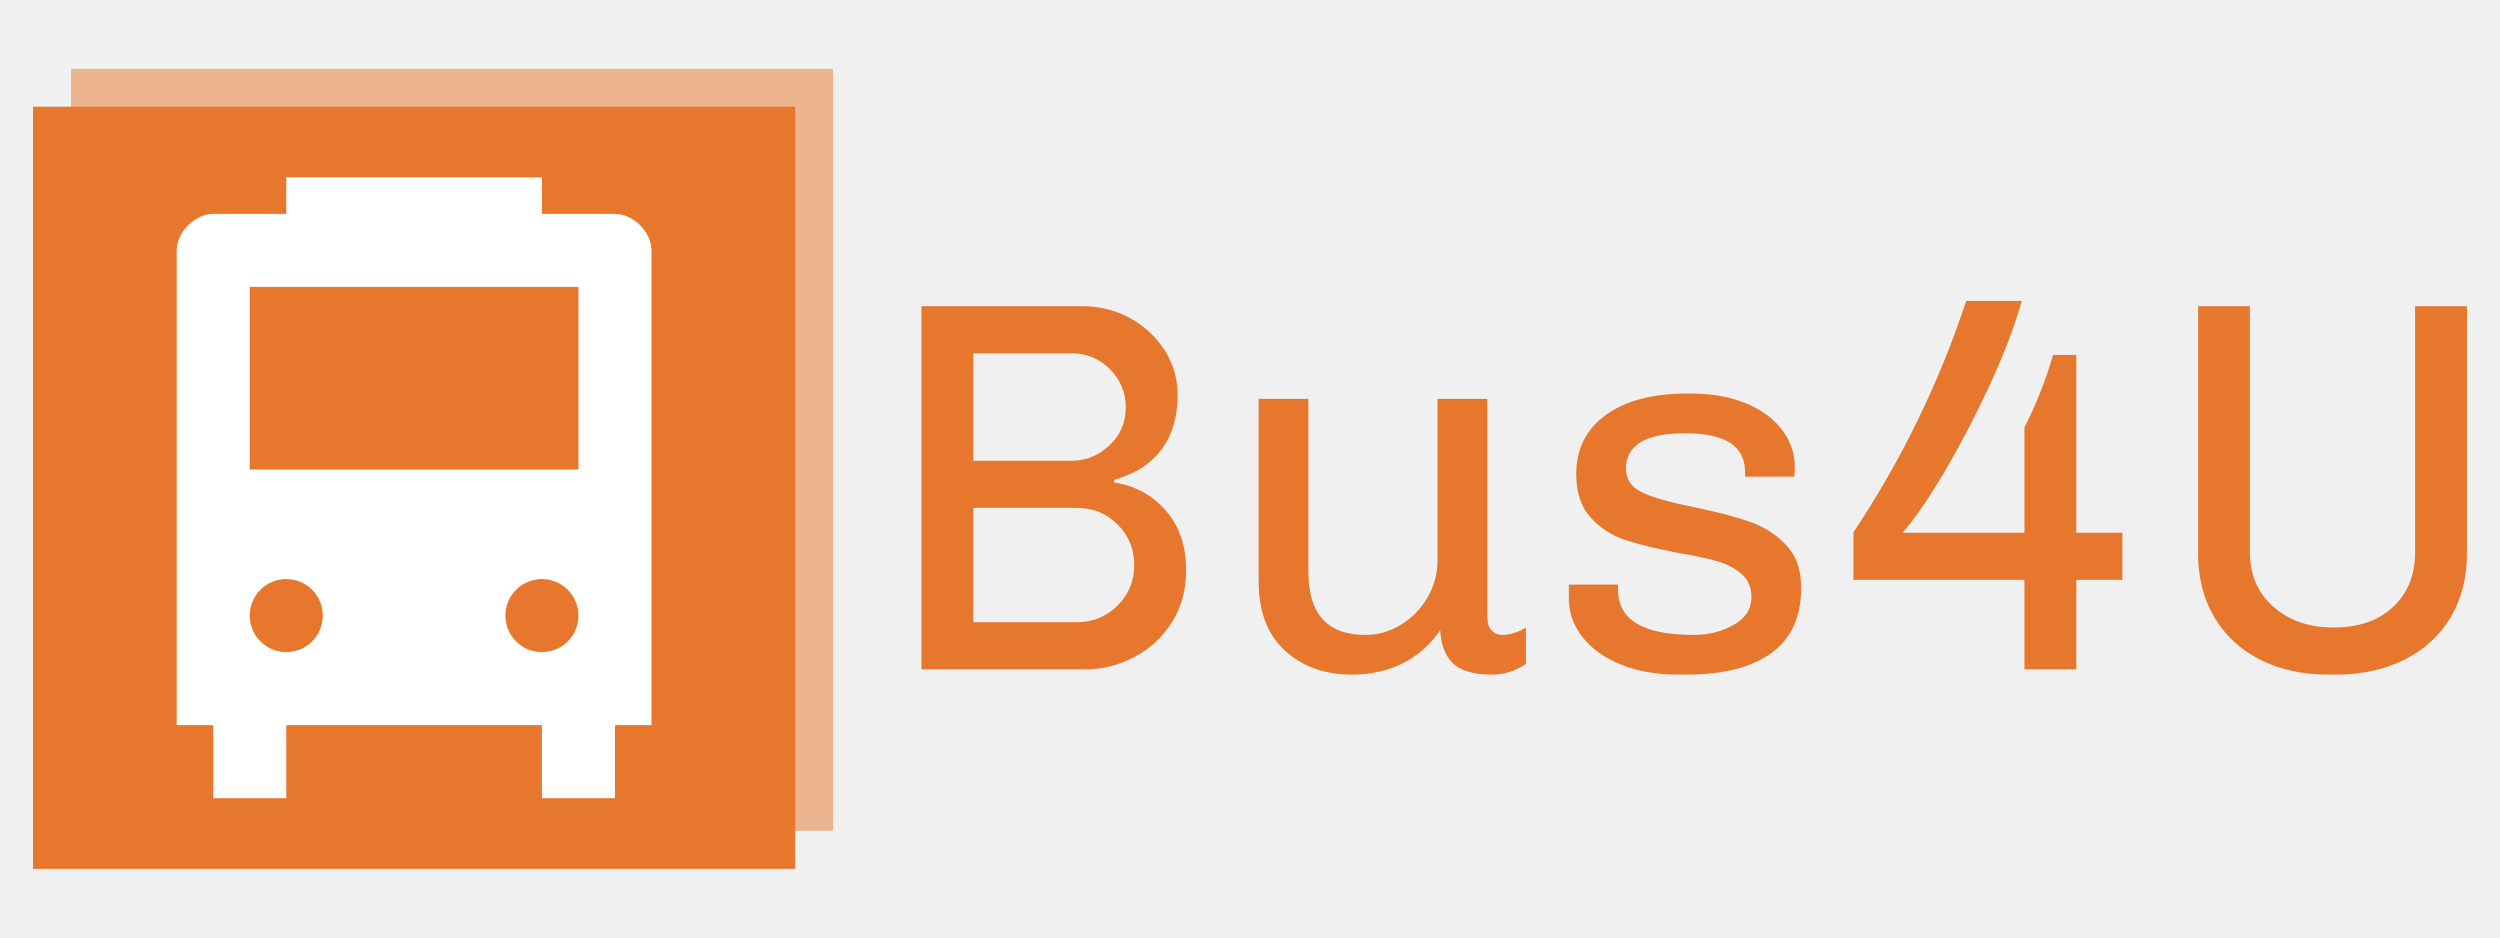
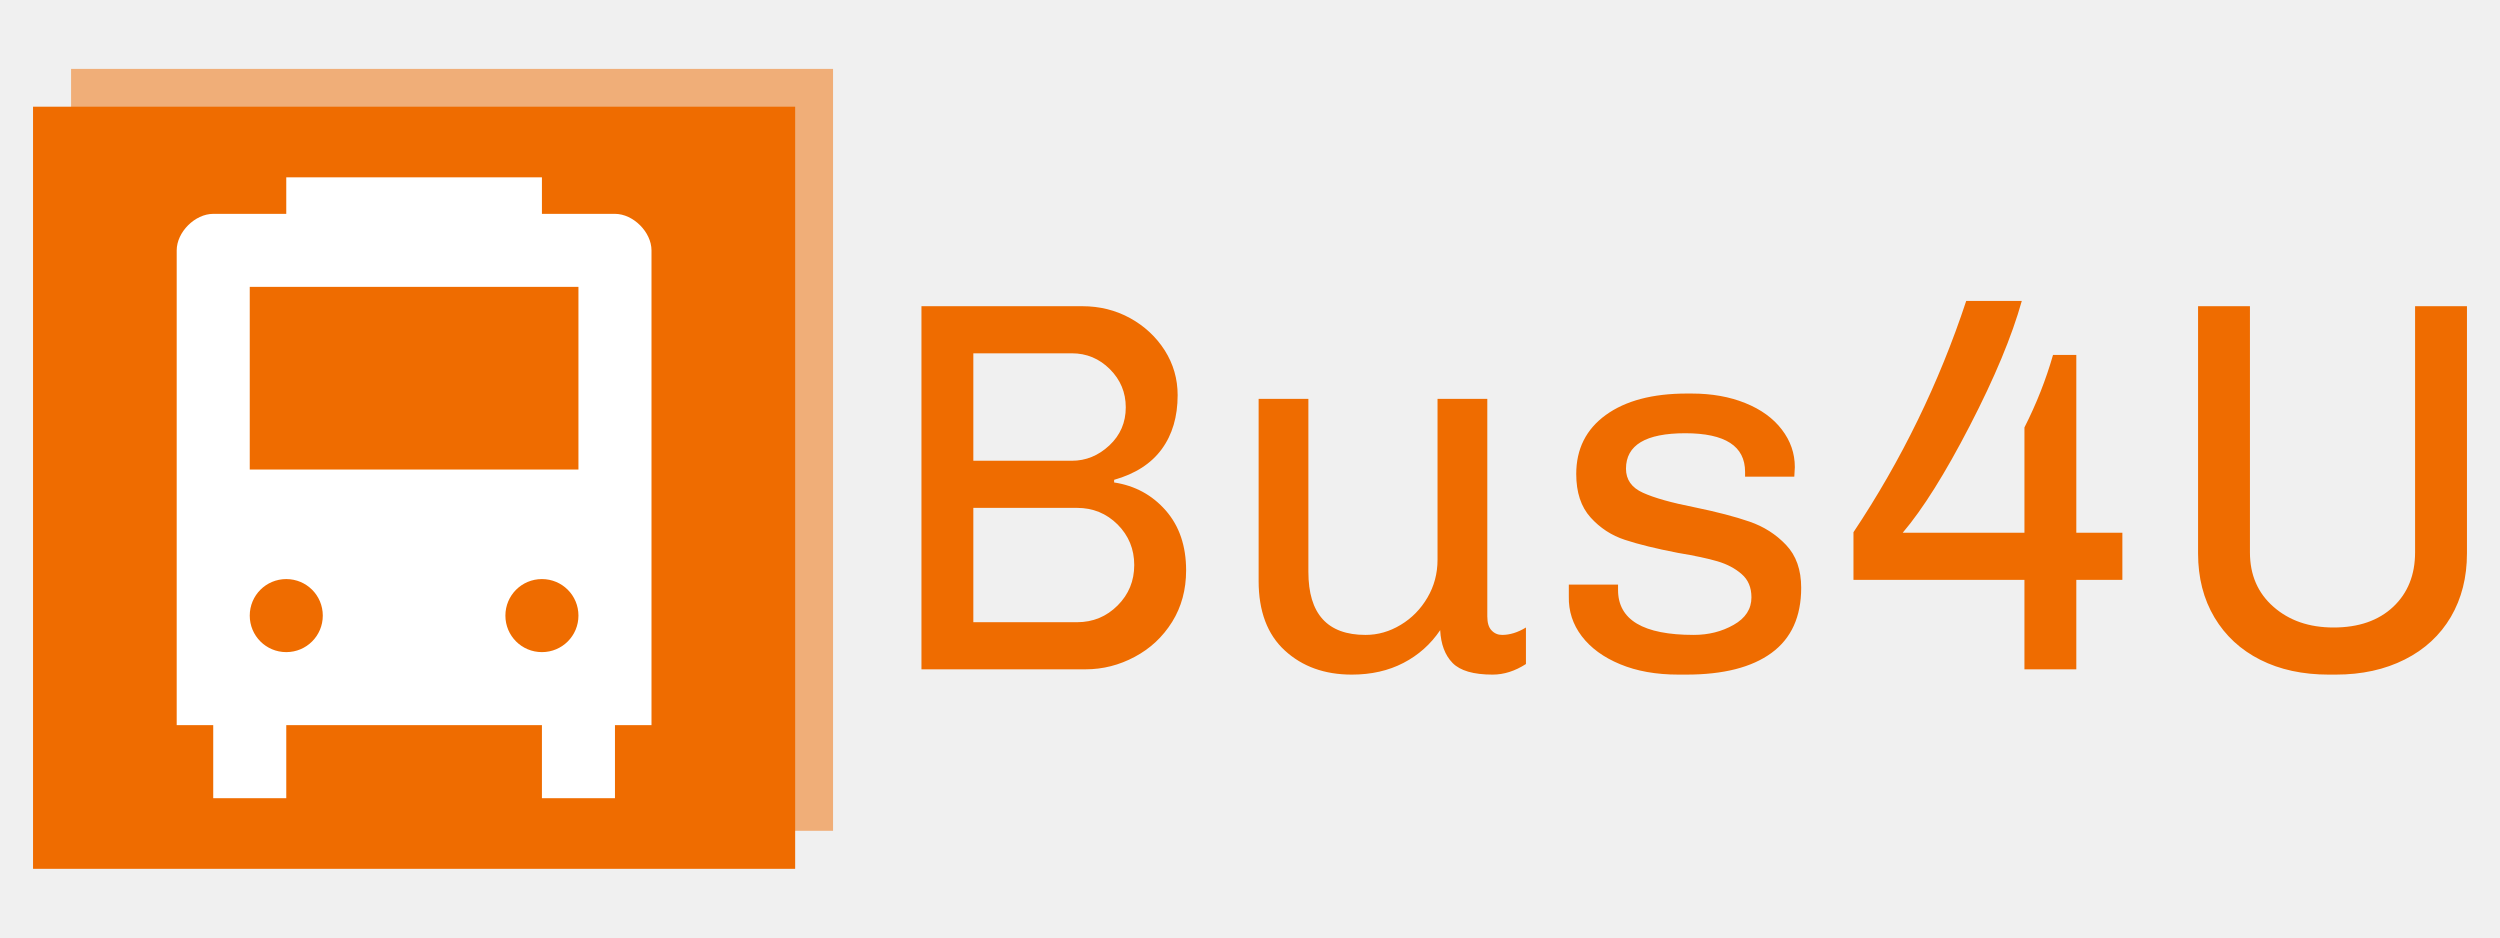
<svg xmlns="http://www.w3.org/2000/svg" version="1.1" viewBox="0 0 400 150" class="rounded-lg overflow-hidden" matcher="0.315" id="svg14" width="400" height="150">
  <defs id="defs14" />
-   <g id="g14" transform="translate(1.37827,-25)">
+   <g id="g14" transform="translate(1.37827,-25)" style="display:inline">
    <g id="icon-0" transform="matrix(0.6252447,0,0,0.6252447,-2.176292,35.98835)">
      <svg viewBox="0 0 214.489 214.489" height="214.489" width="214.489" version="1.1" id="svg7">
        <g id="g5">
-           <rect width="195.026" height="195.026" x="9.731" y="9.731" fill="#e8772e" data-fill-palette-color="accent" id="rect4" />
-           <rect width="195.026" height="195.026" x="19.463" y="-5.3290705e-15" fill="#e8772e" opacity="0.5" data-fill-palette-color="accent" id="rect5" />
-         </g>
-         <g transform="translate(46.49395,27.80407)" id="g7">
-           <svg viewBox="0 0 121.501 158.88" height="158.88" width="121.501" version="1.1" id="svg6">
-             <g id="g6">
-               <svg version="1.1" x="0" y="0" viewBox="0 0 76.473 100" enable-background="new 0 0 76.472 100" xml:space="preserve" width="121.501" height="158.88" class="icon-y-0" data-fill-palette-color="background" id="y-0">
-                 <path d="M 17.647,0 V 5.883 H 5.883 C 2.941,5.883 0,8.824 0,11.765 v 35.294 29.412 5.882 5.883 H 5.883 V 100 H 17.647 V 88.236 H 58.825 V 100 H 70.589 V 88.236 h 5.884 V 82.353 76.471 47.059 11.765 c 0,-2.941 -2.942,-5.882 -5.884,-5.882 H 58.825 V 0 Z M 11.765,17.647 H 64.706 V 35.294 47.059 H 11.765 V 35.294 Z m 5.882,47.059 c 3.259,0 5.883,2.625 5.883,5.885 0,3.258 -2.624,5.881 -5.883,5.881 -3.258,0 -5.882,-2.623 -5.882,-5.881 0,-3.26 2.624,-5.885 5.882,-5.885 z m 41.178,0 c 3.258,0 5.882,2.625 5.882,5.885 0,3.258 -2.624,5.881 -5.882,5.881 -3.259,0 -5.884,-2.623 -5.884,-5.881 0,-3.26 2.625,-5.885 5.884,-5.885 z" fill="#ffffff" data-fill-palette-color="background" id="path5" />
-               </svg>
-             </g>
-           </svg>
+           <rect width="195.026" height="195.026" x="19.463" y="-5.3290705e-15" fill="#e8772e" opacity="0.5" data-fill-palette-color="accent" id="rect5" style="fill:#ef6c00;fill-opacity:1" />
+           <rect width="195.026" height="195.026" x="9.731" y="9.731" fill="#e8772e" data-fill-palette-color="accent" id="rect4" style="fill:#ef6c00;fill-opacity:1" />
        </g>
      </svg>
+       <path d="M 17.647,0 V 5.883 H 5.883 C 2.941,5.883 0,8.824 0,11.765 v 35.294 29.412 5.882 5.883 H 5.883 V 100 H 17.647 V 88.236 H 58.825 V 100 H 70.589 V 88.236 h 5.884 V 82.353 76.471 47.059 11.765 c 0,-2.941 -2.942,-5.882 -5.884,-5.882 H 58.825 V 0 Z M 11.765,17.647 H 64.706 V 35.294 47.059 H 11.765 V 35.294 Z m 5.882,47.059 c 3.259,0 5.883,2.625 5.883,5.885 0,3.258 -2.624,5.881 -5.883,5.881 -3.258,0 -5.882,-2.623 -5.882,-5.881 0,-3.26 2.624,-5.885 5.882,-5.885 z m 41.178,0 c 3.258,0 5.882,2.625 5.882,5.885 0,3.258 -2.624,5.881 -5.882,5.881 -3.259,0 -5.884,-2.623 -5.884,-5.881 0,-3.26 2.625,-5.885 5.884,-5.885 z" fill="#ffffff" data-fill-palette-color="background" id="path5" style="display:inline" transform="matrix(1.588804,0,0,1.588804,46.49395,27.80407)" />
    </g>
-     <path d="m 171.801,73.993 q 4.15,0 7.622,1.897 3.472,1.914 5.556,5.166 2.066,3.269 2.066,7.165 v 0 q 0,5.166 -2.541,8.638 -2.541,3.472 -7.622,4.912 v 0 0.423 q 4.997,0.762 8.266,4.489 3.252,3.726 3.252,9.57 v 0 q 0,4.658 -2.236,8.249 -2.253,3.608 -5.979,5.59 -3.726,1.999 -7.876,1.999 v 0 H 146.055 V 73.993 Z m -1.694,7.537 h -15.752 v 17.192 h 15.752 q 3.388,0 6.013,-2.456 2.625,-2.456 2.625,-6.098 v 0 q 0,-3.557 -2.541,-6.098 -2.541,-2.541 -6.098,-2.541 z m 0.847,24.73 h -16.599 v 18.293 h 16.599 q 3.811,0 6.487,-2.676 2.659,-2.659 2.659,-6.47 v 0 q 0,-3.811 -2.659,-6.487 -2.676,-2.659 -6.487,-2.659 z m 65.635,-17.446 v 34.808 q 0,1.524 0.678,2.236 0.678,0.728 1.694,0.728 v 0 q 1.863,0 3.811,-1.186 v 0 5.844 q -2.625,1.694 -5.336,1.694 v 0 q -4.573,0 -6.403,-1.863 -1.812,-1.863 -1.982,-5.251 v 0 q -2.287,3.388 -5.894,5.251 -3.591,1.863 -8.249,1.863 v 0 q -6.521,0 -10.722,-3.862 -4.184,-3.845 -4.184,-11.128 v 0 -29.134 h 7.961 v 27.694 q 0,10.078 9.147,10.078 v 0 q 2.964,0 5.623,-1.609 2.676,-1.609 4.285,-4.37 1.609,-2.744 1.609,-6.047 v 0 -25.746 z m 32.691,-0.847 q 4.827,0 8.588,1.524 3.777,1.524 5.844,4.235 2.083,2.71 2.083,6.013 v 0 l -0.085,1.524 h -7.876 v -0.762 q 0,-6.182 -9.57,-6.182 v 0 q -9.485,0 -9.485,5.674 v 0 q 0,2.625 2.71,3.845 2.71,1.236 8.3,2.337 v 0 q 5.336,1.101 8.757,2.287 3.438,1.186 5.844,3.726 2.422,2.541 2.422,6.86 v 0 q 0,6.945 -4.743,10.417 -4.743,3.472 -13.635,3.472 v 0 h -1.27 q -5.336,0 -9.316,-1.66 -3.98,-1.643 -6.149,-4.489 -2.151,-2.829 -2.066,-6.386 v 0 -1.863 h 7.876 v 0.847 q 0,7.199 12.111,7.199 v 0 q 3.557,0 6.386,-1.609 2.846,-1.609 2.846,-4.404 v 0 q 0,-2.371 -1.575,-3.726 -1.558,-1.355 -3.845,-2.033 -2.287,-0.678 -6.352,-1.355 v 0 q -5.251,-1.016 -8.469,-2.083 -3.218,-1.05 -5.505,-3.591 -2.287,-2.541 -2.287,-6.945 v 0 q 0,-6.013 4.743,-9.451 4.743,-3.422 12.958,-3.422 v 0 z m 52.83,-14.821 q -2.371,8.469 -8.3,19.936 -5.928,11.484 -10.756,17.158 v 0 h 19.479 V 93.388 q 2.879,-5.674 4.573,-11.603 v 0 h 3.726 v 28.456 h 7.368 v 7.537 h -7.368 v 14.313 h -8.3 v -14.313 h -27.355 v -7.622 q 11.518,-17.277 18.039,-37.01 v 0 z m 71.225,0.847 V 113.544 q 0,5.759 -2.575,10.163 -2.592,4.404 -7.368,6.809 -4.793,2.422 -11.061,2.422 v 0 h -1.101 q -6.267,0 -10.959,-2.371 -4.709,-2.371 -7.334,-6.775 -2.625,-4.404 -2.625,-10.248 v 0 -39.551 h 8.3 v 39.381 q 0,5.42 3.777,8.723 3.76,3.303 9.604,3.303 v 0 q 6.013,0 9.536,-3.303 3.506,-3.303 3.506,-8.723 v 0 -39.381 z" opacity="1" fill="#e8772e" class="wordmark-text-0" data-fill-palette-color="primary" id="text-0" style="stroke-width:1.694" />
+     <path d="m 171.801,73.993 q 4.15,0 7.622,1.897 3.472,1.914 5.556,5.166 2.066,3.269 2.066,7.165 v 0 q 0,5.166 -2.541,8.638 -2.541,3.472 -7.622,4.912 v 0 0.423 q 4.997,0.762 8.266,4.489 3.252,3.726 3.252,9.57 v 0 q 0,4.658 -2.236,8.249 -2.253,3.608 -5.979,5.59 -3.726,1.999 -7.876,1.999 v 0 H 146.055 V 73.993 Z m -1.694,7.537 h -15.752 v 17.192 h 15.752 q 3.388,0 6.013,-2.456 2.625,-2.456 2.625,-6.098 v 0 q 0,-3.557 -2.541,-6.098 -2.541,-2.541 -6.098,-2.541 z m 0.847,24.73 h -16.599 v 18.293 h 16.599 q 3.811,0 6.487,-2.676 2.659,-2.659 2.659,-6.47 v 0 q 0,-3.811 -2.659,-6.487 -2.676,-2.659 -6.487,-2.659 z m 65.635,-17.446 v 34.808 q 0,1.524 0.678,2.236 0.678,0.728 1.694,0.728 v 0 q 1.863,0 3.811,-1.186 v 0 5.844 q -2.625,1.694 -5.336,1.694 v 0 q -4.573,0 -6.403,-1.863 -1.812,-1.863 -1.982,-5.251 v 0 q -2.287,3.388 -5.894,5.251 -3.591,1.863 -8.249,1.863 v 0 q -6.521,0 -10.722,-3.862 -4.184,-3.845 -4.184,-11.128 v 0 -29.134 h 7.961 v 27.694 q 0,10.078 9.147,10.078 v 0 q 2.964,0 5.623,-1.609 2.676,-1.609 4.285,-4.37 1.609,-2.744 1.609,-6.047 v 0 -25.746 z m 32.691,-0.847 q 4.827,0 8.588,1.524 3.777,1.524 5.844,4.235 2.083,2.71 2.083,6.013 v 0 l -0.085,1.524 h -7.876 v -0.762 q 0,-6.182 -9.57,-6.182 v 0 q -9.485,0 -9.485,5.674 v 0 q 0,2.625 2.71,3.845 2.71,1.236 8.3,2.337 v 0 q 5.336,1.101 8.757,2.287 3.438,1.186 5.844,3.726 2.422,2.541 2.422,6.86 v 0 q 0,6.945 -4.743,10.417 -4.743,3.472 -13.635,3.472 v 0 h -1.27 q -5.336,0 -9.316,-1.66 -3.98,-1.643 -6.149,-4.489 -2.151,-2.829 -2.066,-6.386 v 0 -1.863 h 7.876 v 0.847 q 0,7.199 12.111,7.199 v 0 q 3.557,0 6.386,-1.609 2.846,-1.609 2.846,-4.404 v 0 q 0,-2.371 -1.575,-3.726 -1.558,-1.355 -3.845,-2.033 -2.287,-0.678 -6.352,-1.355 v 0 q -5.251,-1.016 -8.469,-2.083 -3.218,-1.05 -5.505,-3.591 -2.287,-2.541 -2.287,-6.945 v 0 q 0,-6.013 4.743,-9.451 4.743,-3.422 12.958,-3.422 v 0 z m 52.83,-14.821 q -2.371,8.469 -8.3,19.936 -5.928,11.484 -10.756,17.158 v 0 h 19.479 V 93.388 q 2.879,-5.674 4.573,-11.603 v 0 h 3.726 v 28.456 h 7.368 v 7.537 h -7.368 v 14.313 h -8.3 v -14.313 h -27.355 v -7.622 q 11.518,-17.277 18.039,-37.01 v 0 z m 71.225,0.847 V 113.544 q 0,5.759 -2.575,10.163 -2.592,4.404 -7.368,6.809 -4.793,2.422 -11.061,2.422 v 0 h -1.101 q -6.267,0 -10.959,-2.371 -4.709,-2.371 -7.334,-6.775 -2.625,-4.404 -2.625,-10.248 v 0 -39.551 h 8.3 v 39.381 q 0,5.42 3.777,8.723 3.76,3.303 9.604,3.303 v 0 q 6.013,0 9.536,-3.303 3.506,-3.303 3.506,-8.723 v 0 -39.381 z" opacity="1" fill="#e8772e" class="wordmark-text-0" data-fill-palette-color="primary" id="text-0" style="fill:#ef6c00;fill-opacity:1;stroke-width:1.694" />
+   </g>
+   <g id="layer2" transform="translate(-67.03061,-67.03062)" style="display:none">
+     <rect width="256" height="256" x="139.031" y="14.031" fill="#e8772e" data-fill-palette-color="accent" id="rect4-3" style="display:inline;fill:#ef6c00;fill-opacity:1;stroke-width:1.313" />
+     <path d="m 240.676,78.031 v 7.53 h -15.058 c -3.766,0 -7.53,3.764 -7.53,7.529 v 45.176 37.647 7.529 7.53 h 7.53 v 15.058 h 15.058 v -15.058 h 52.708 v 15.058 h 15.058 v -15.058 h 7.532 v -7.53 -7.529 -37.647 -45.176 c 0,-3.764 -3.766,-7.529 -7.532,-7.529 h -15.058 v -7.53 z m -7.529,22.588 h 67.764 v 22.588 15.059 h -67.764 v -15.059 z m 7.529,60.236 c 4.172,0 7.53,3.36 7.53,7.533 0,4.17 -3.359,7.528 -7.53,7.528 -4.17,0 -7.529,-3.357 -7.529,-7.528 0,-4.173 3.359,-7.533 7.529,-7.533 z m 52.708,0 c 4.17,0 7.529,3.36 7.529,7.533 0,4.17 -3.359,7.528 -7.529,7.528 -4.172,0 -7.532,-3.357 -7.532,-7.528 0,-4.173 3.36,-7.533 7.532,-7.533 z" fill="#ffffff" data-fill-palette-color="background" id="path5-6" style="display:inline;stroke-width:1.28" />
  </g>
</svg>
